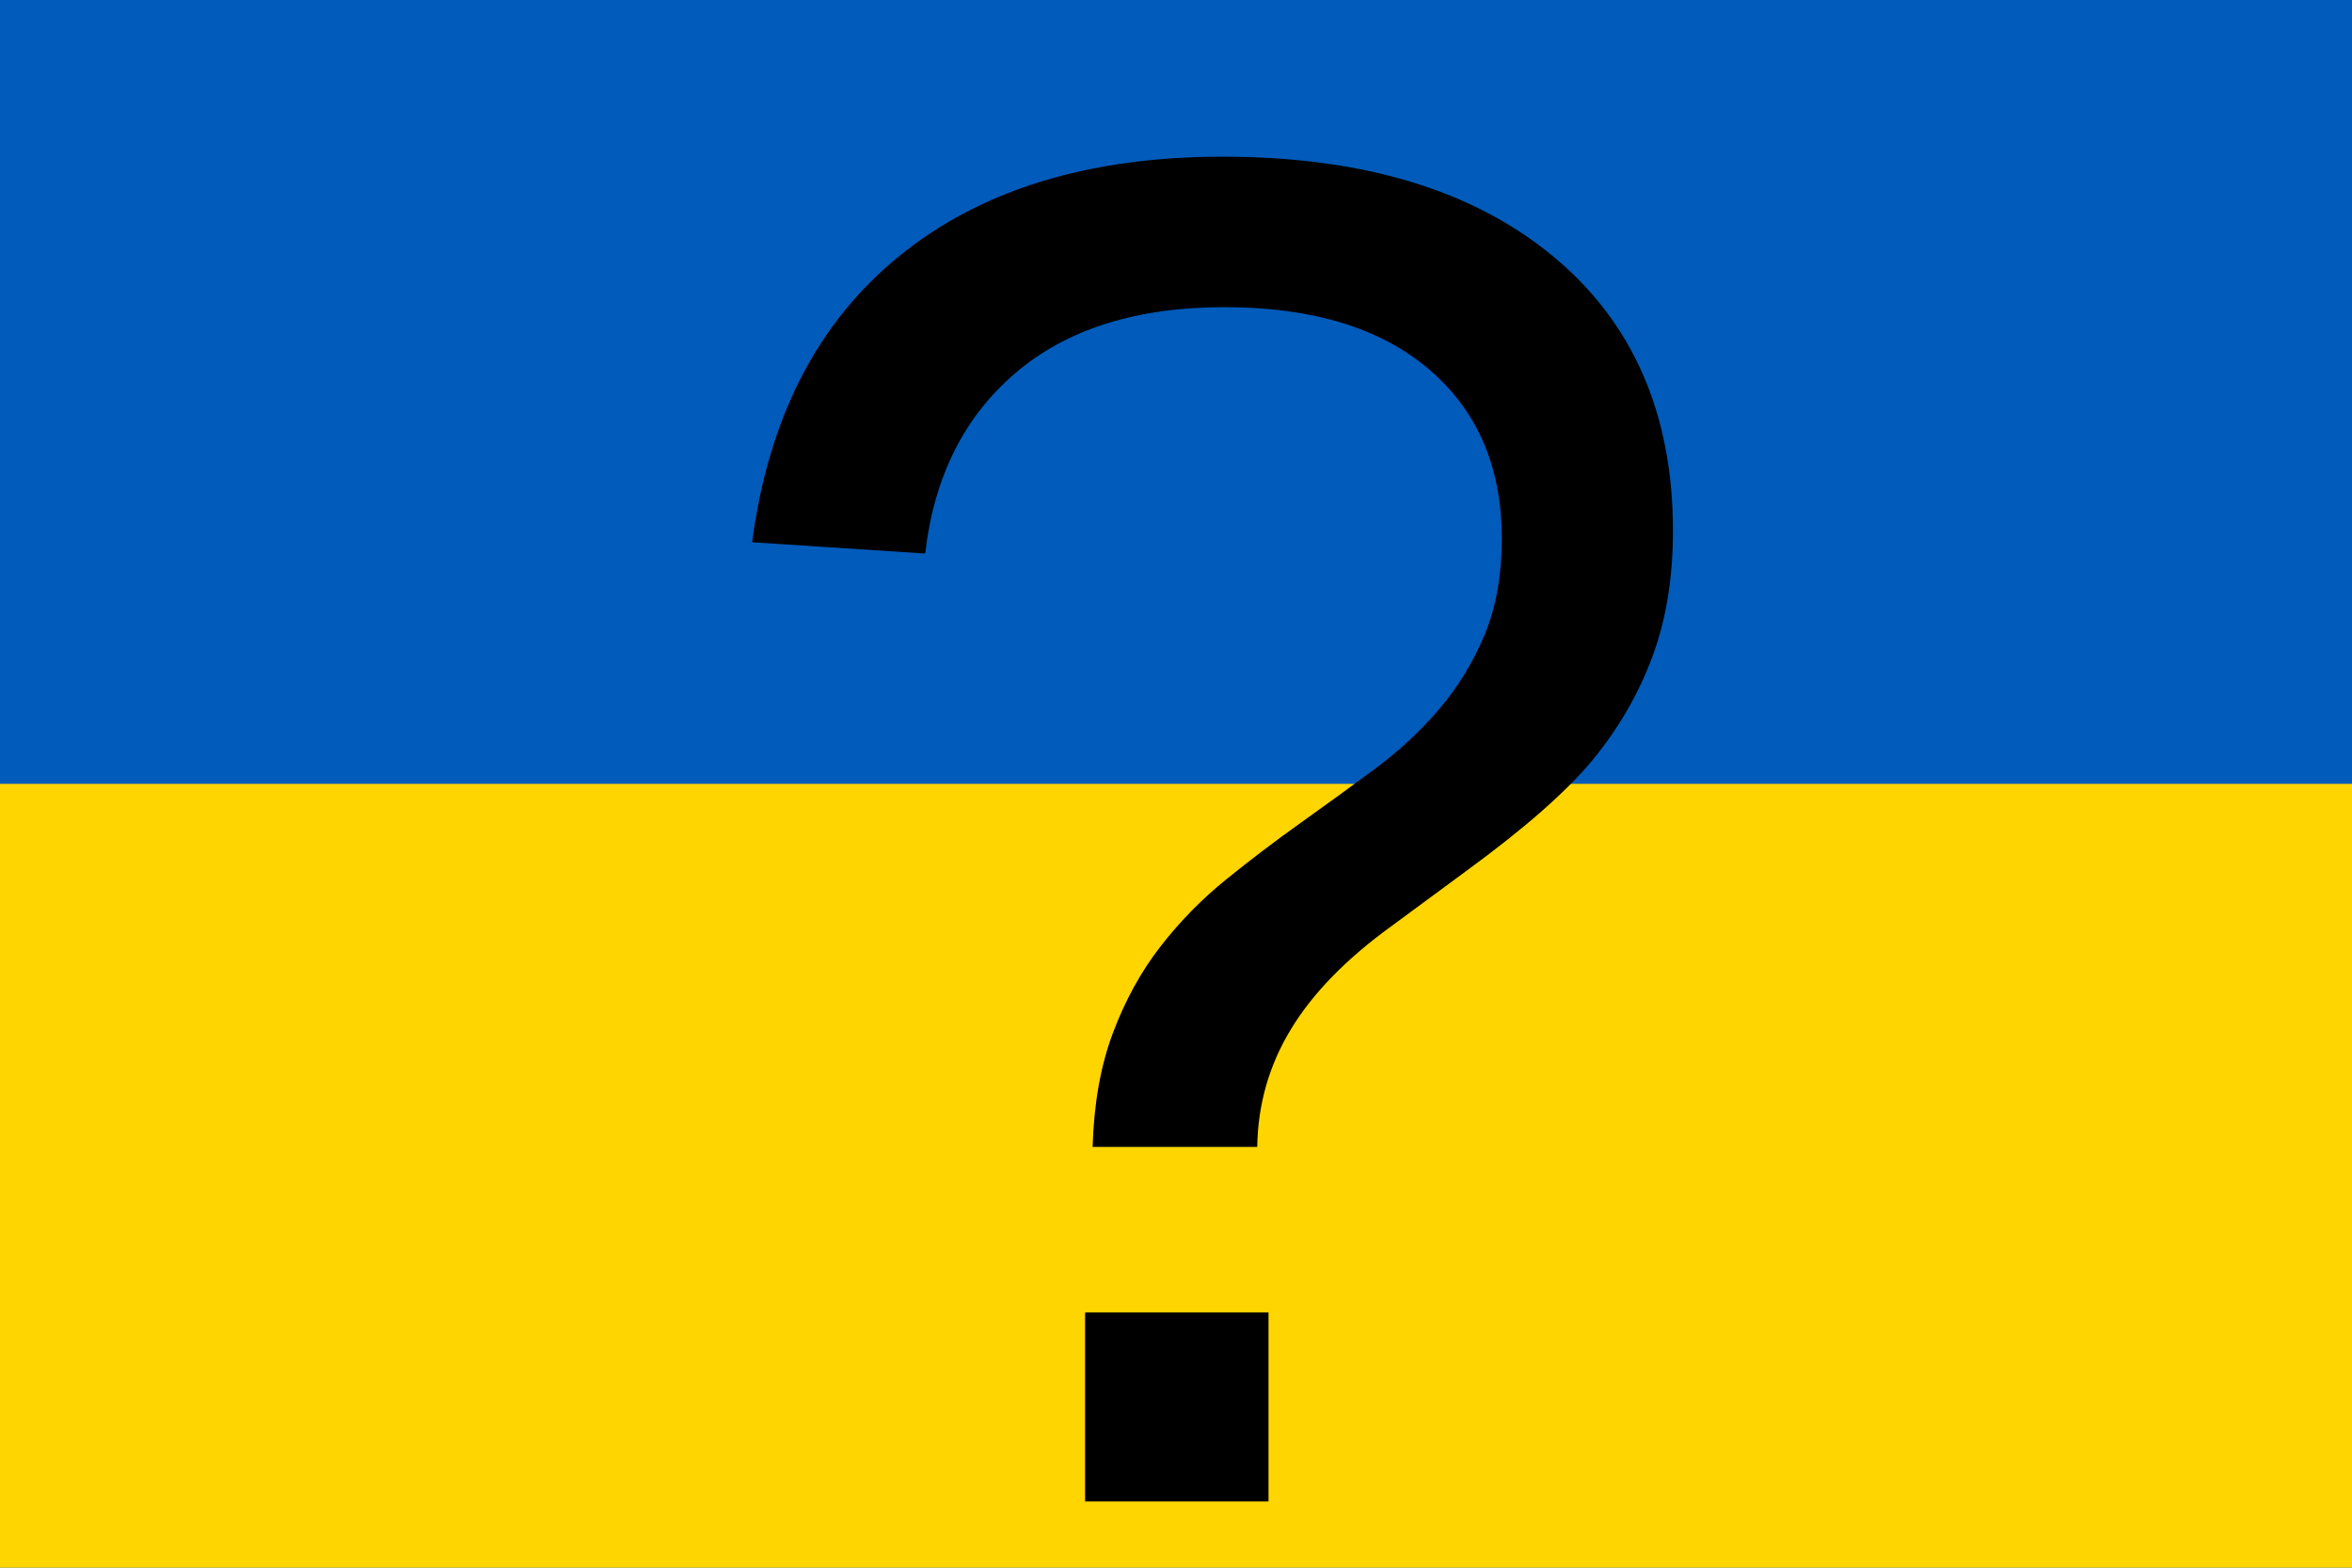
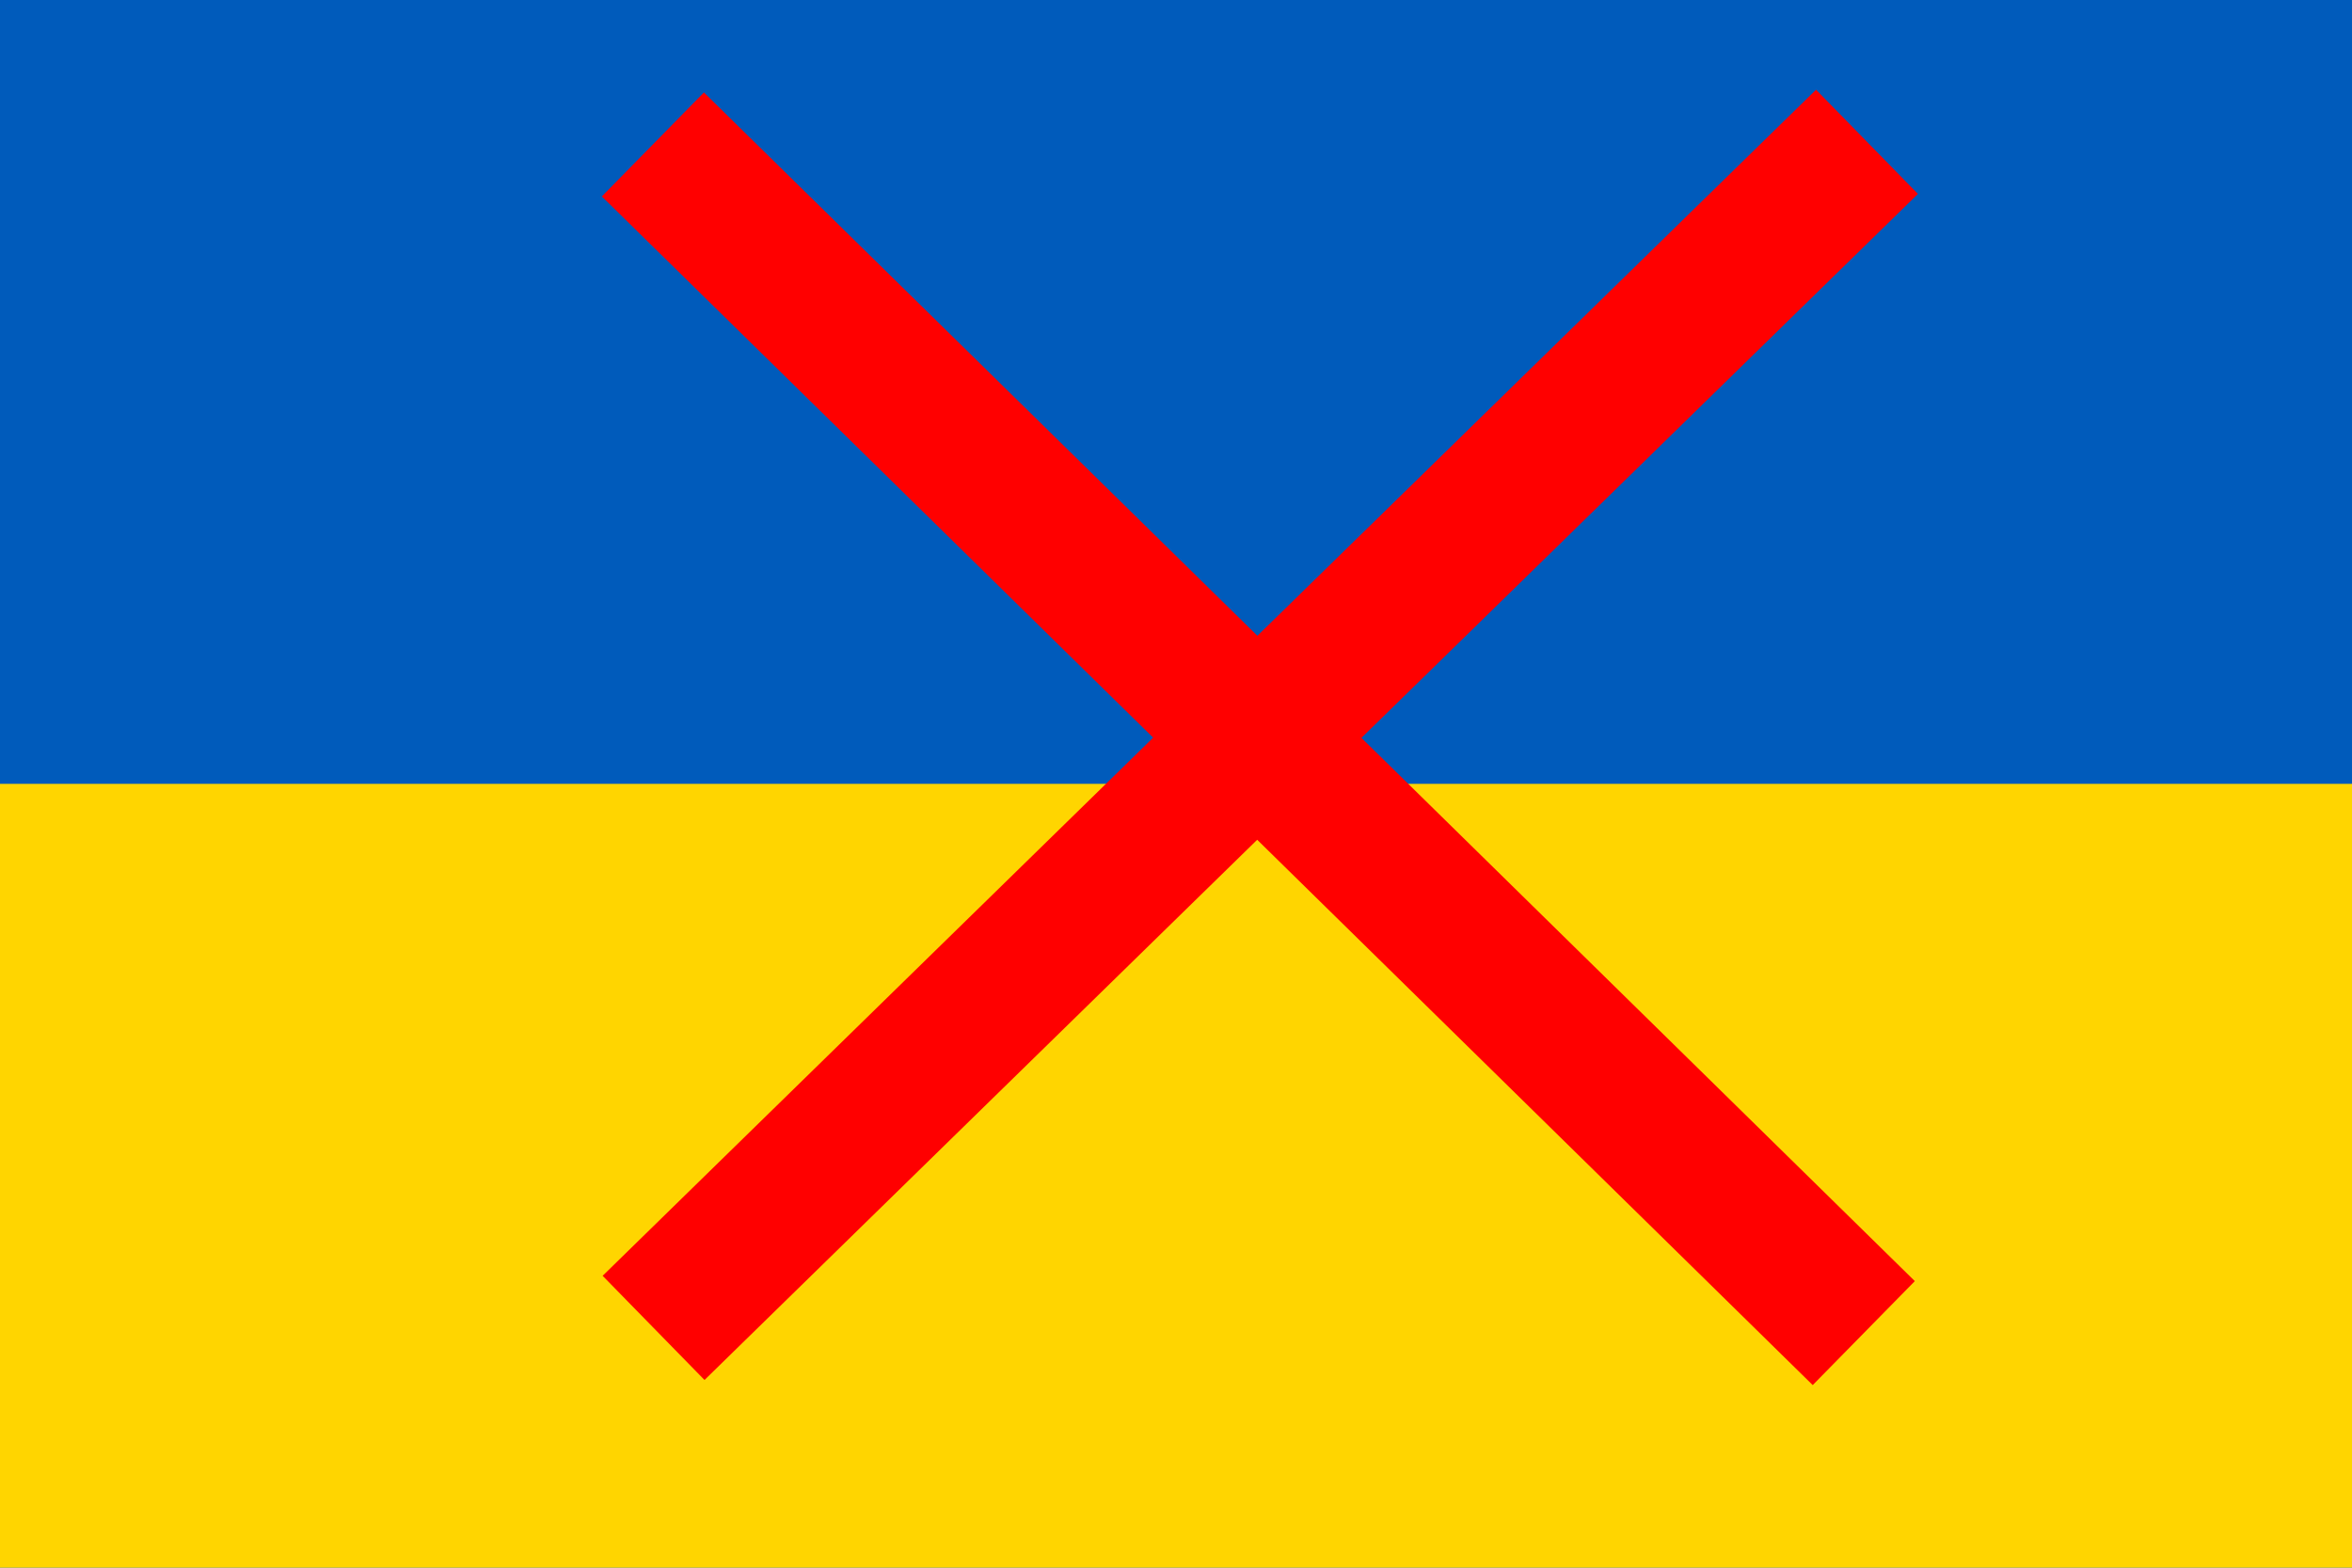
<svg xmlns="http://www.w3.org/2000/svg" width="1200" height="800" version="1.1" id="svg838">
  <defs id="defs842" />
  <rect width="1200" height="800" fill="#005BBB" id="rect834" />
  <rect width="1200" height="400" y="400" fill="#FFD500" id="rect836" />
-   <text xml:space="preserve" style="font-style:normal;font-variant:normal;font-weight:normal;font-stretch:normal;font-size:982.835px;line-height:575.88px;font-family:Arial;-inkscape-font-specification:Arial;letter-spacing:0px;word-spacing:0px;fill:#000000;fill-opacity:1;stroke:none;stroke-width:1px;stroke-linecap:butt;stroke-linejoin:miter;stroke-opacity:1" x="343.425" y="766.212" id="text3984">
-     <tspan id="tspan3982" x="343.425" y="766.212" style="stroke-width:1px">?</tspan>
-   </text>
+   <g id="g12996" transform="matrix(1.156296,0,0,1.156296,-143.7308,-106.5924)" style="stroke-width:0.865" />
+   <g id="layer1" />
+   <g id="layer2">
+     <g id="g12996-2" transform="matrix(0.02366419,1.156054,-1.156054,0.02366419,1086.377,-360.0534)" style="stroke-width:0.865">
+       <rect style="fill:#ff0000;fill-opacity:1;stroke:none;stroke-width:3.269;stroke-linecap:round;stroke-linejoin:round" id="rect12777-0" width="64.305" height="748.774" x="691.937" y="-546.729" transform="rotate(45.64681)" />
+     </g>
+     <rect style="fill:#ff0000;fill-opacity:1;stroke:none;stroke-width:3.78;stroke-linecap:round;stroke-linejoin:round" id="rect12777" width="74.356" height="865.804" x="680.472" y="-630.521" transform="rotate(45.64681)" />
+   </g>
</svg>
